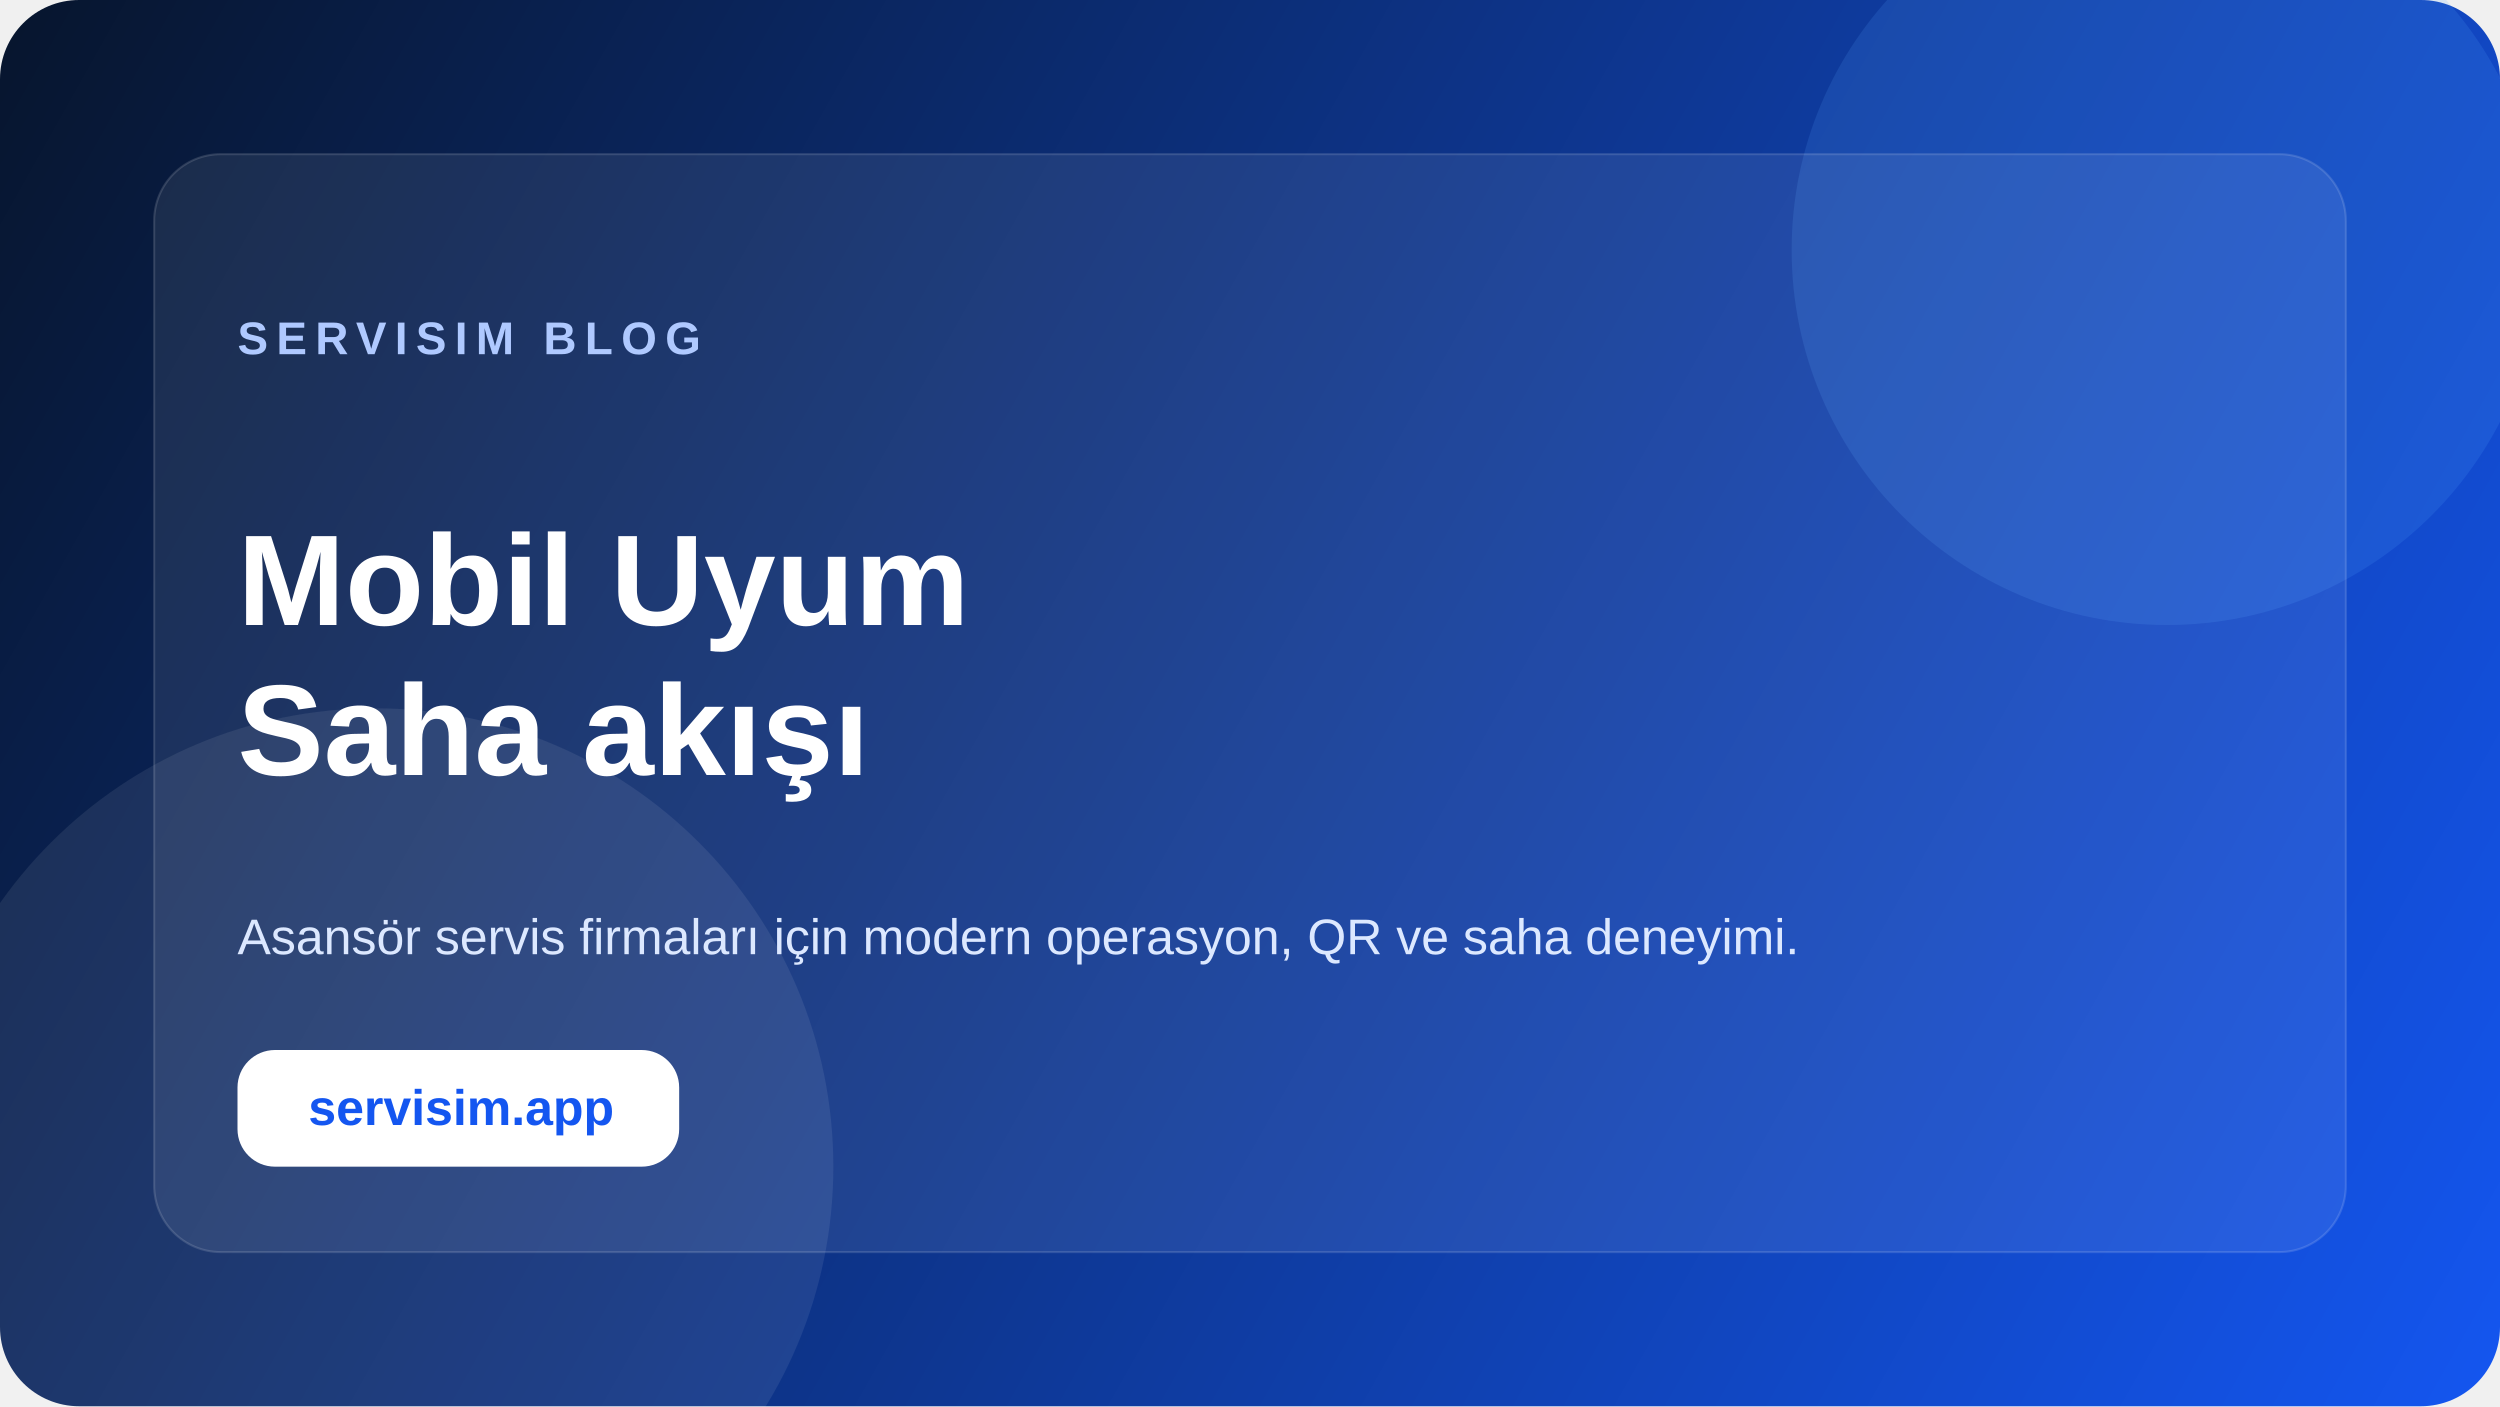
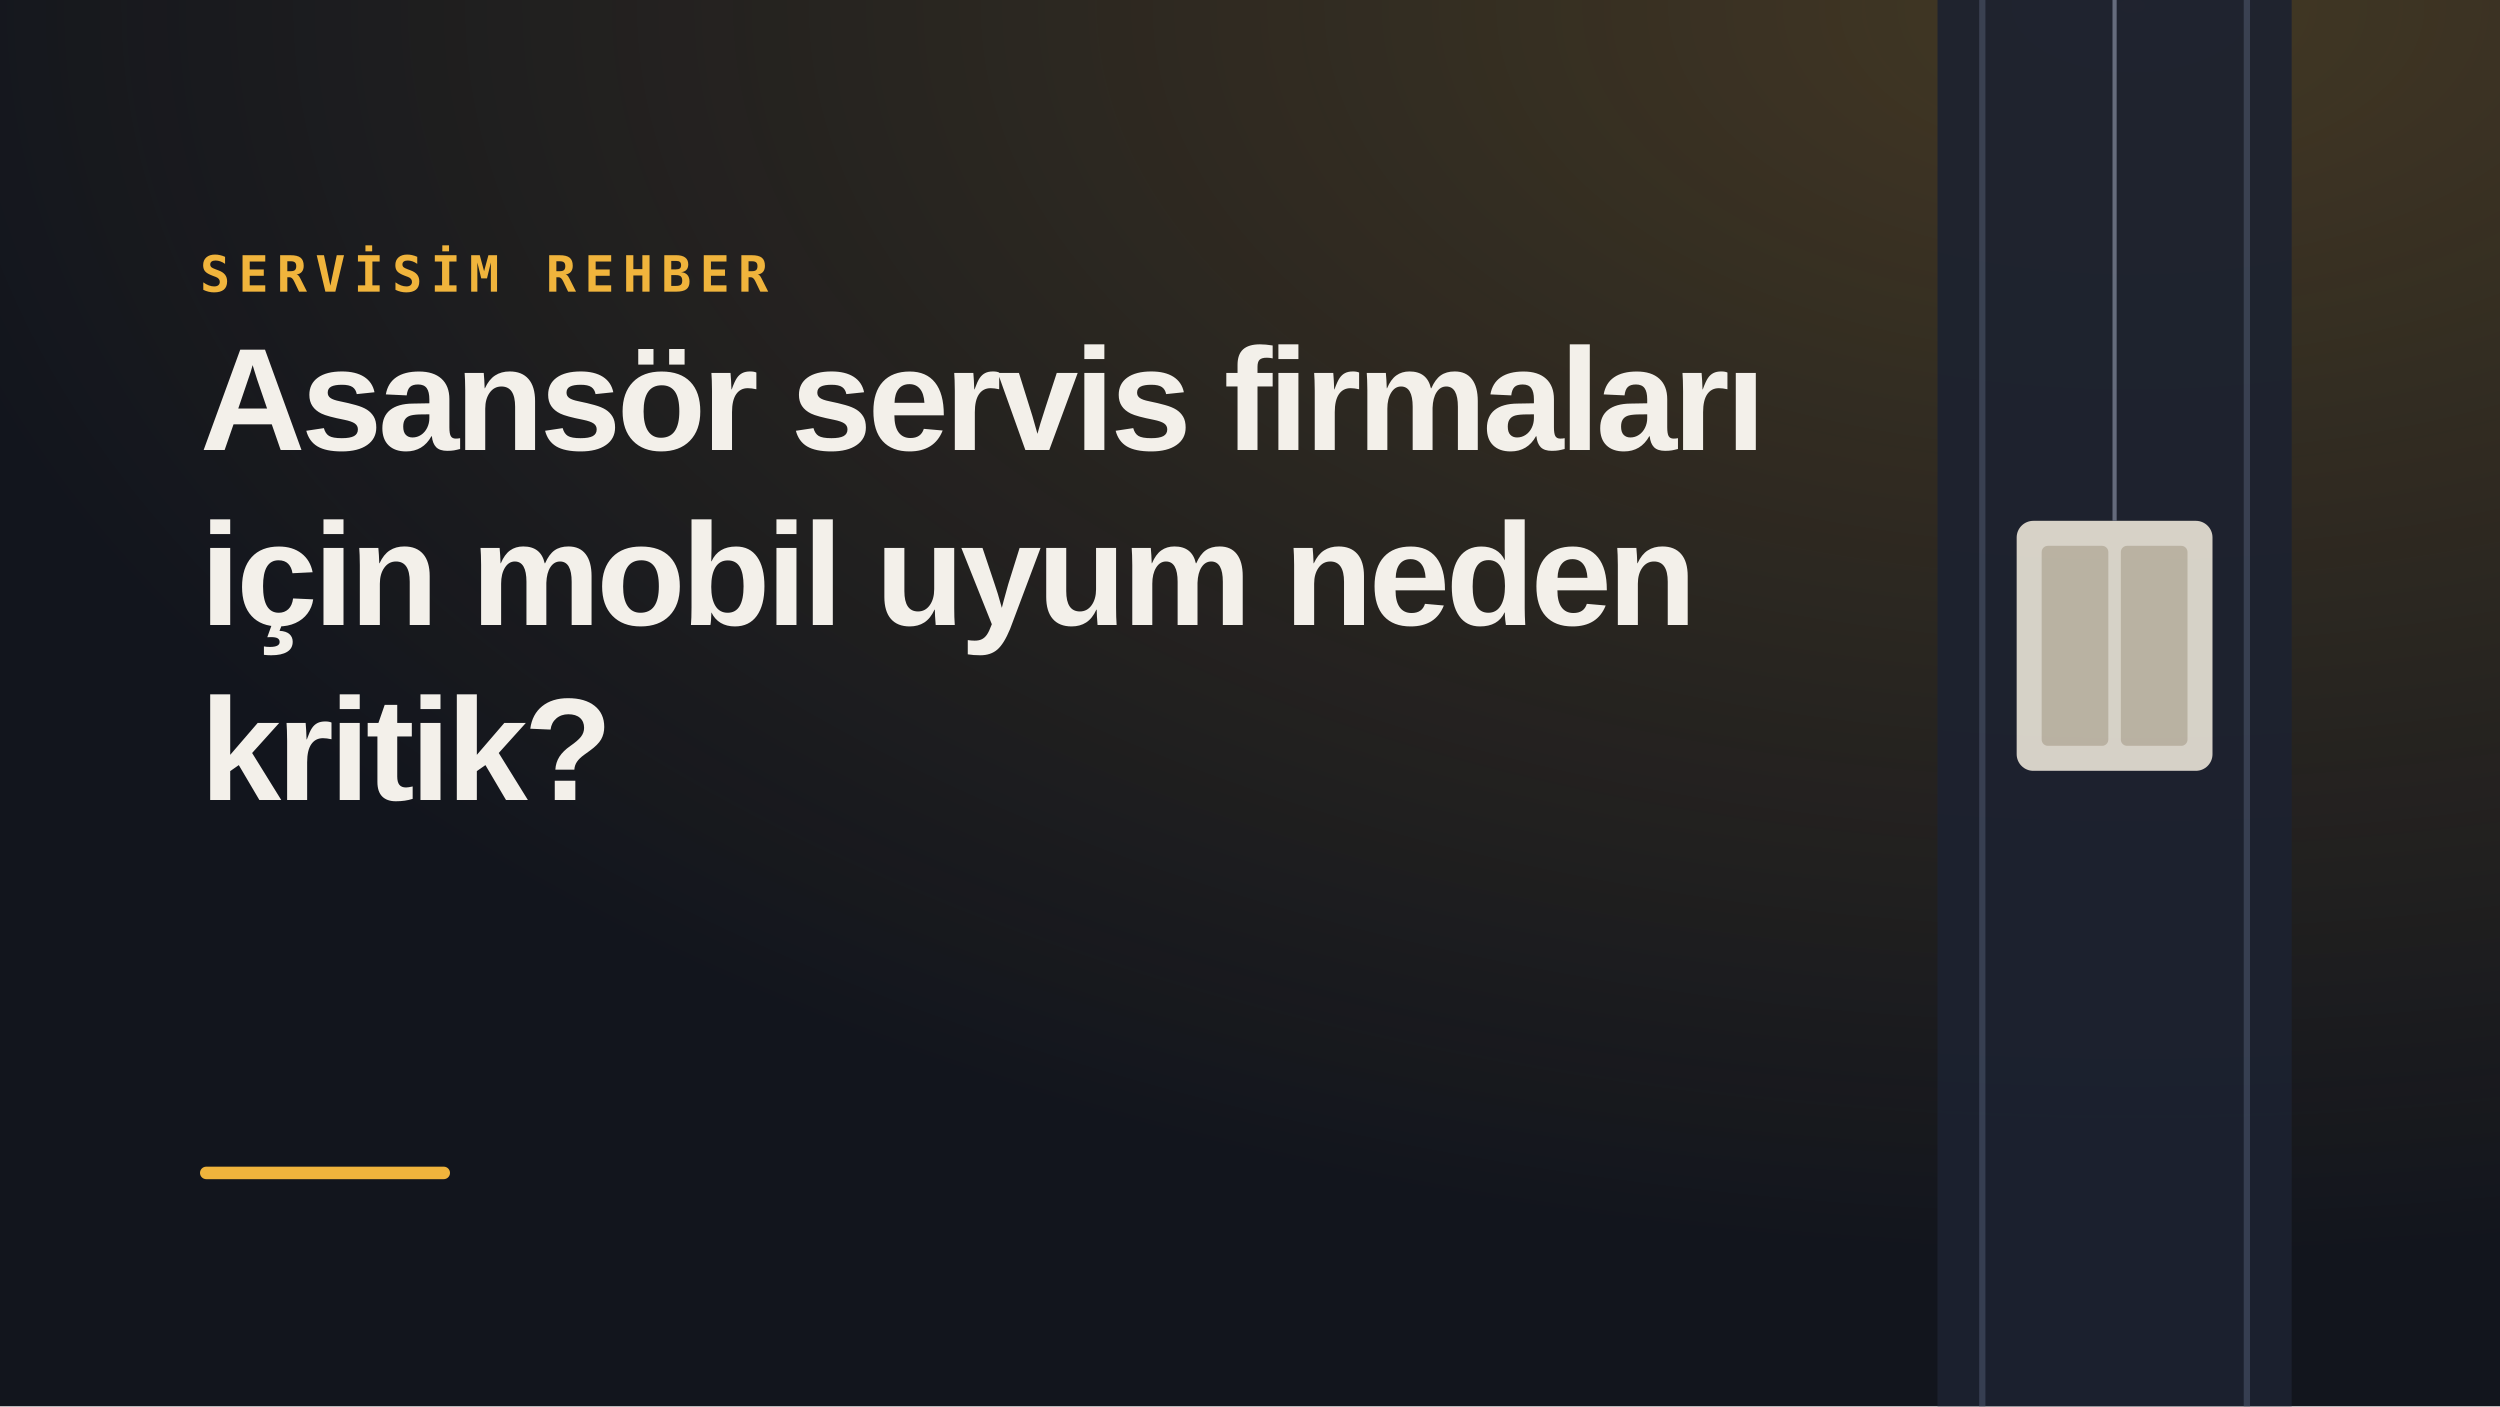
<svg xmlns="http://www.w3.org/2000/svg" width="1200" height="675" viewBox="0 0 1200 675" fill="none">
  <defs>
-     <linearGradient id="g" x1="0" y1="0" x2="1200" y2="675" gradientUnits="userSpaceOnUse">
-       <stop stop-color="#07152d" />
-       <stop offset="1" stop-color="#1456f0" />
-     </linearGradient>
+     <radialGradient id="r" cx="0.85" cy="0" r="0.9">
+       <stop stop-color="#F0B43C" stop-opacity=".22" />
+       <stop offset="1" stop-color="#F0B43C" stop-opacity="0" />
+     </radialGradient>
  </defs>
-   <rect width="1200" height="675" rx="38" fill="url(#g)" />
-   <circle cx="1040" cy="120" r="180" fill="#5CA9FF" fill-opacity="0.15" />
-   <circle cx="180" cy="560" r="220" fill="#FFFFFF" fill-opacity="0.08" />
-   <rect x="74" y="74" width="1052" height="527" rx="32" fill="#FFFFFF" fill-opacity="0.08" stroke="#FFFFFF" stroke-opacity="0.14" />
-   <text x="114" y="170" fill="#AFC9FF" font-family="Arial, sans-serif" font-size="22" font-weight="700" letter-spacing="4">SERVISIM BLOG</text>
-   <text x="114" y="300" fill="white" font-family="Arial, sans-serif" font-size="62" font-weight="800">Mobil Uyum</text>
-   <text x="114" y="372" fill="white" font-family="Arial, sans-serif" font-size="62" font-weight="800">Saha akışı</text>
-   <text x="114" y="458" fill="#DCE8FF" font-family="Arial, sans-serif" font-size="24">Asansör servis firmaları için modern operasyon, QR ve saha deneyimi.</text>
-   <rect x="114" y="504" width="212" height="56" rx="18" fill="white" />
-   <text x="148" y="540" fill="#1456F0" font-family="Arial, sans-serif" font-size="24" font-weight="700">servisim.app</text>
+   <rect width="1200" height="675" fill="#12151D" />
+   <rect width="1200" height="675" fill="url(#r)" />
+   <g opacity=".9">
+     <rect x="930" y="0" width="170" height="675" fill="#1C2130" />
+     <rect x="950" y="0" width="3" height="675" fill="#3A4256" />
+     <rect x="1077" y="0" width="3" height="675" fill="#3A4256" />
+     <rect x="968" y="250" width="94" height="120" rx="8" fill="#E9E4D9" />
+     <rect x="980" y="262" width="32" height="96" rx="3" fill="#C9C1B0" />
+     <rect x="1018" y="262" width="32" height="96" rx="3" fill="#C9C1B0" />
+     <rect x="1014" y="0" width="2" height="250" fill="#6A7286" />
+   </g>
+   <text x="96" y="140" font-family="Menlo,monospace" font-size="24" font-weight="700" fill="#F0B43C" letter-spacing="4">SERVİSİM REHBER</text>
+   <text x="96" y="216" font-family="Helvetica Neue,Arial,sans-serif" font-size="70" font-weight="800" fill="#F3F0EA" letter-spacing="-2">Asansör servis firmaları</text>
+   <text x="96" y="300" font-family="Helvetica Neue,Arial,sans-serif" font-size="70" font-weight="800" fill="#F3F0EA" letter-spacing="-2">için mobil uyum neden</text>
+   <text x="96" y="384" font-family="Helvetica Neue,Arial,sans-serif" font-size="70" font-weight="800" fill="#F3F0EA" letter-spacing="-2">kritik?</text>
+   <rect x="96" y="560" width="120" height="6" rx="3" fill="#F0B43C" />
</svg>
